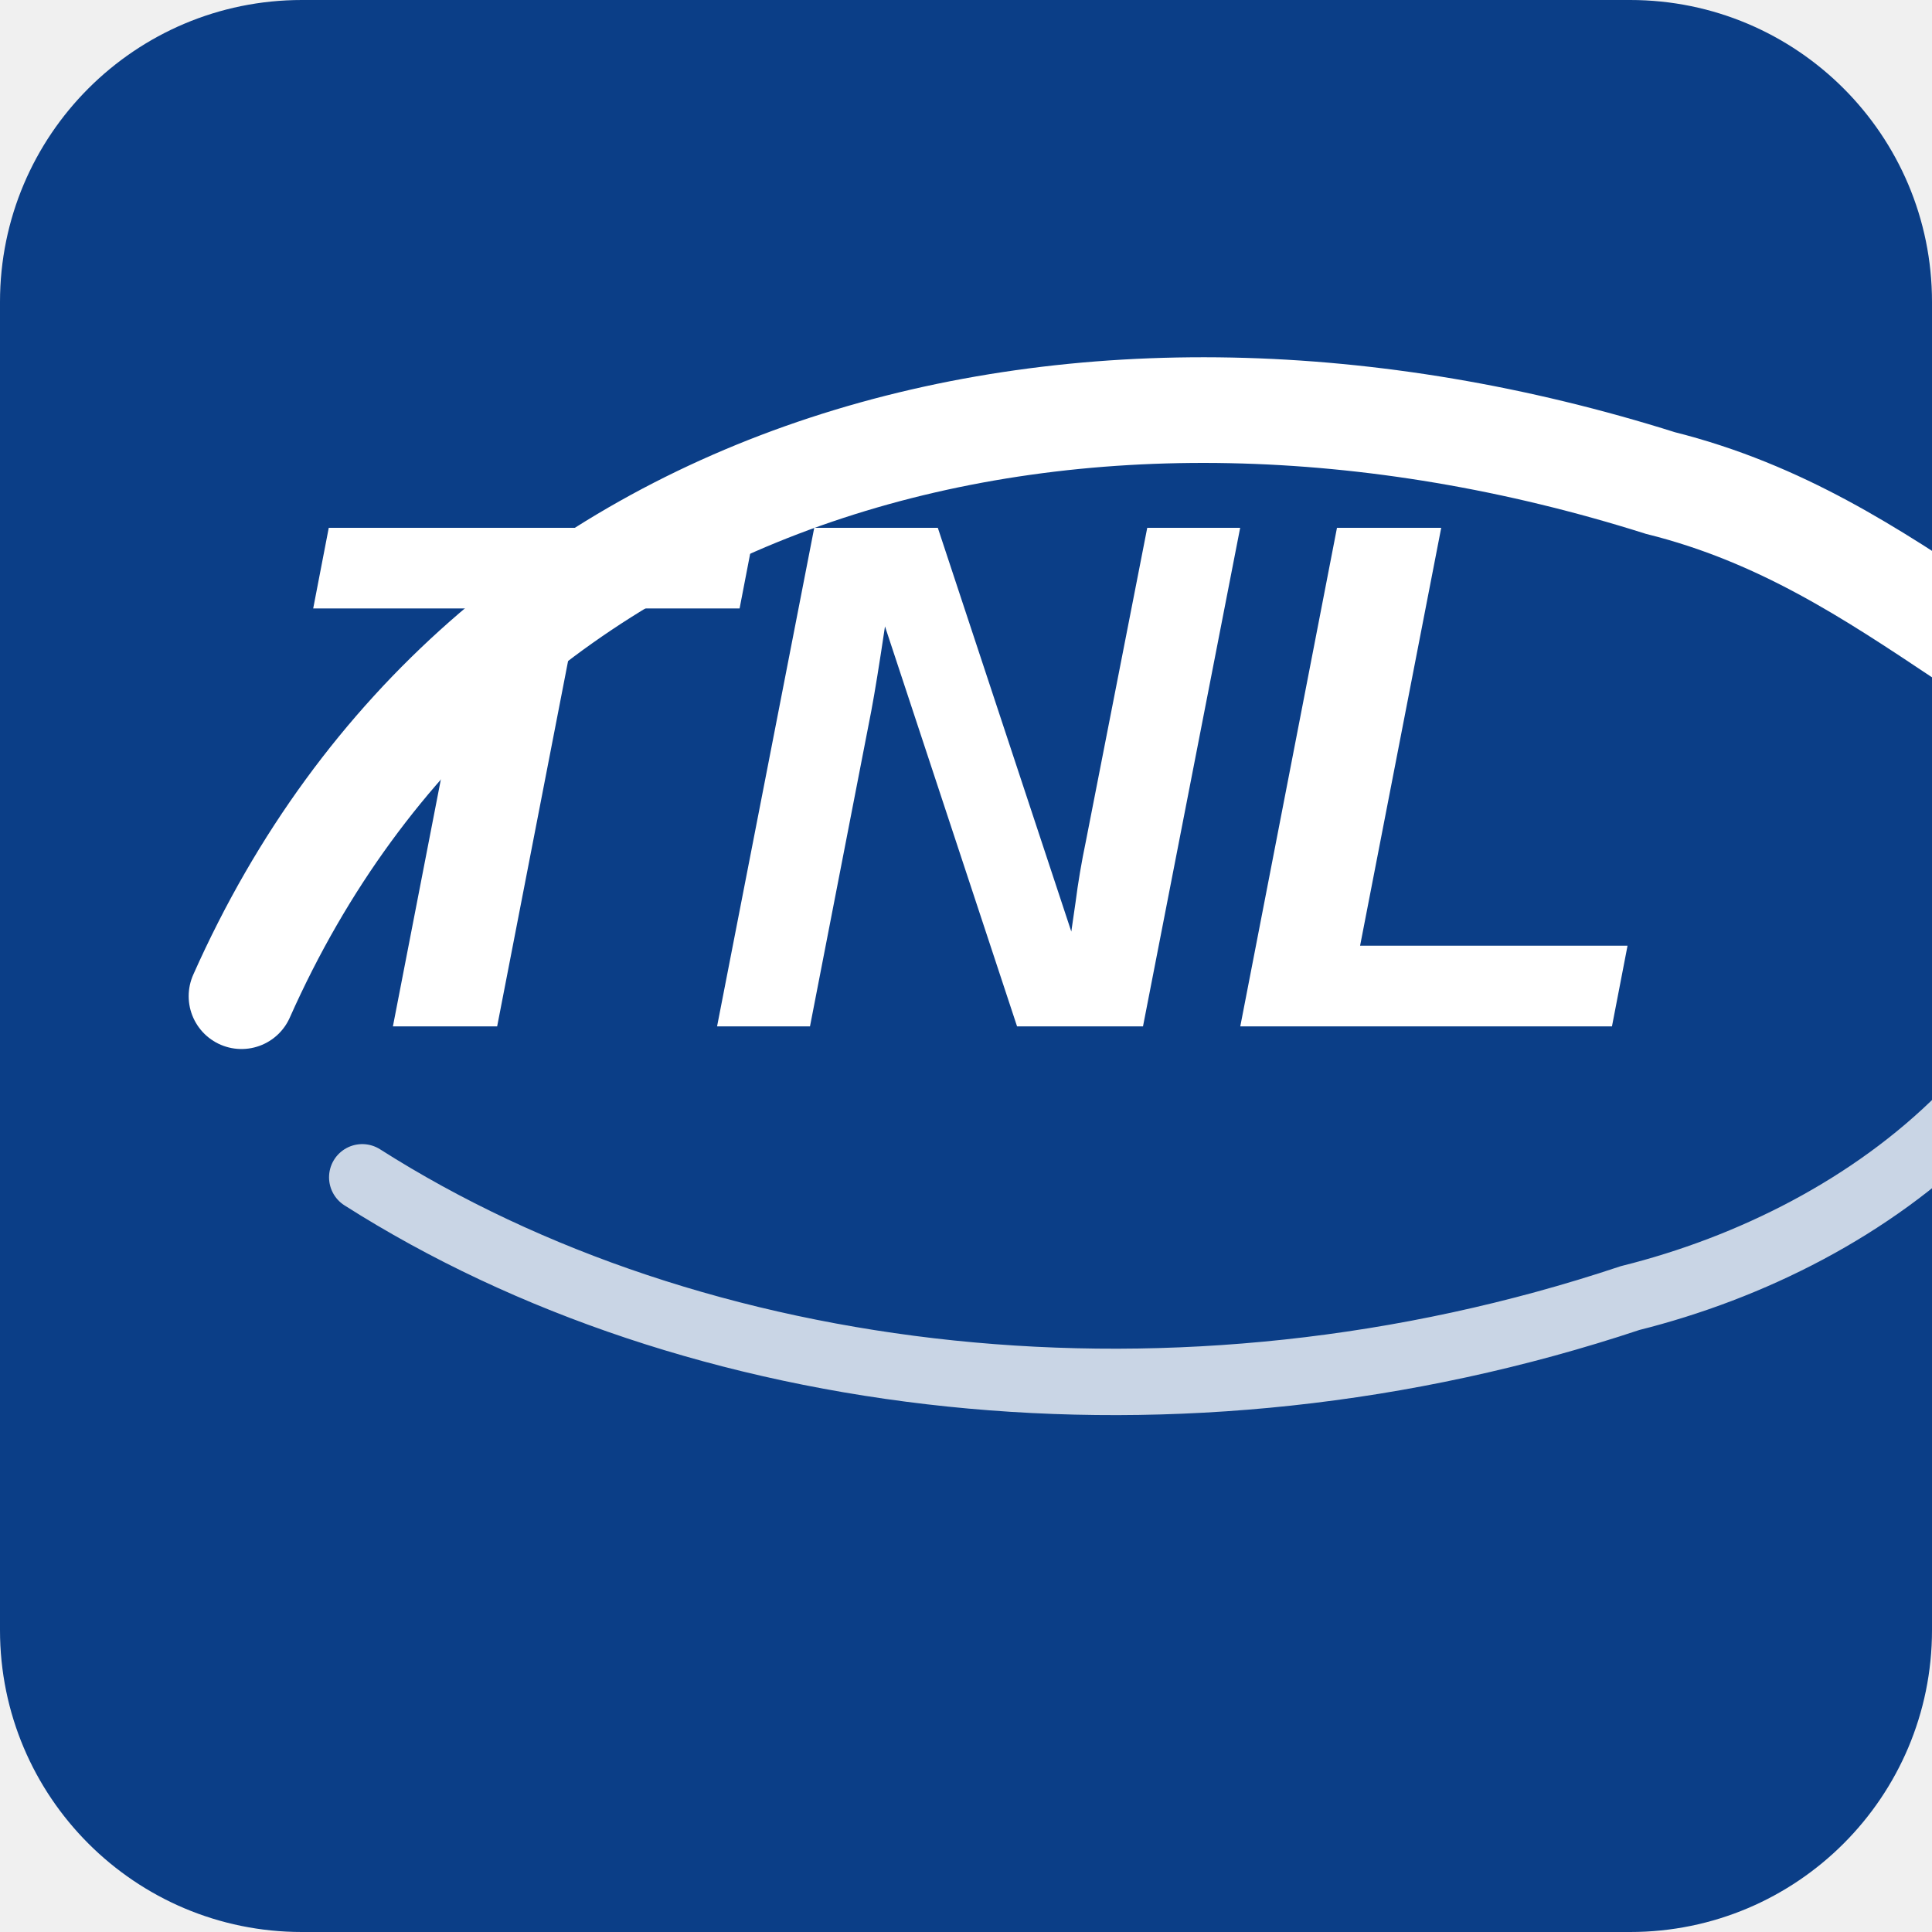
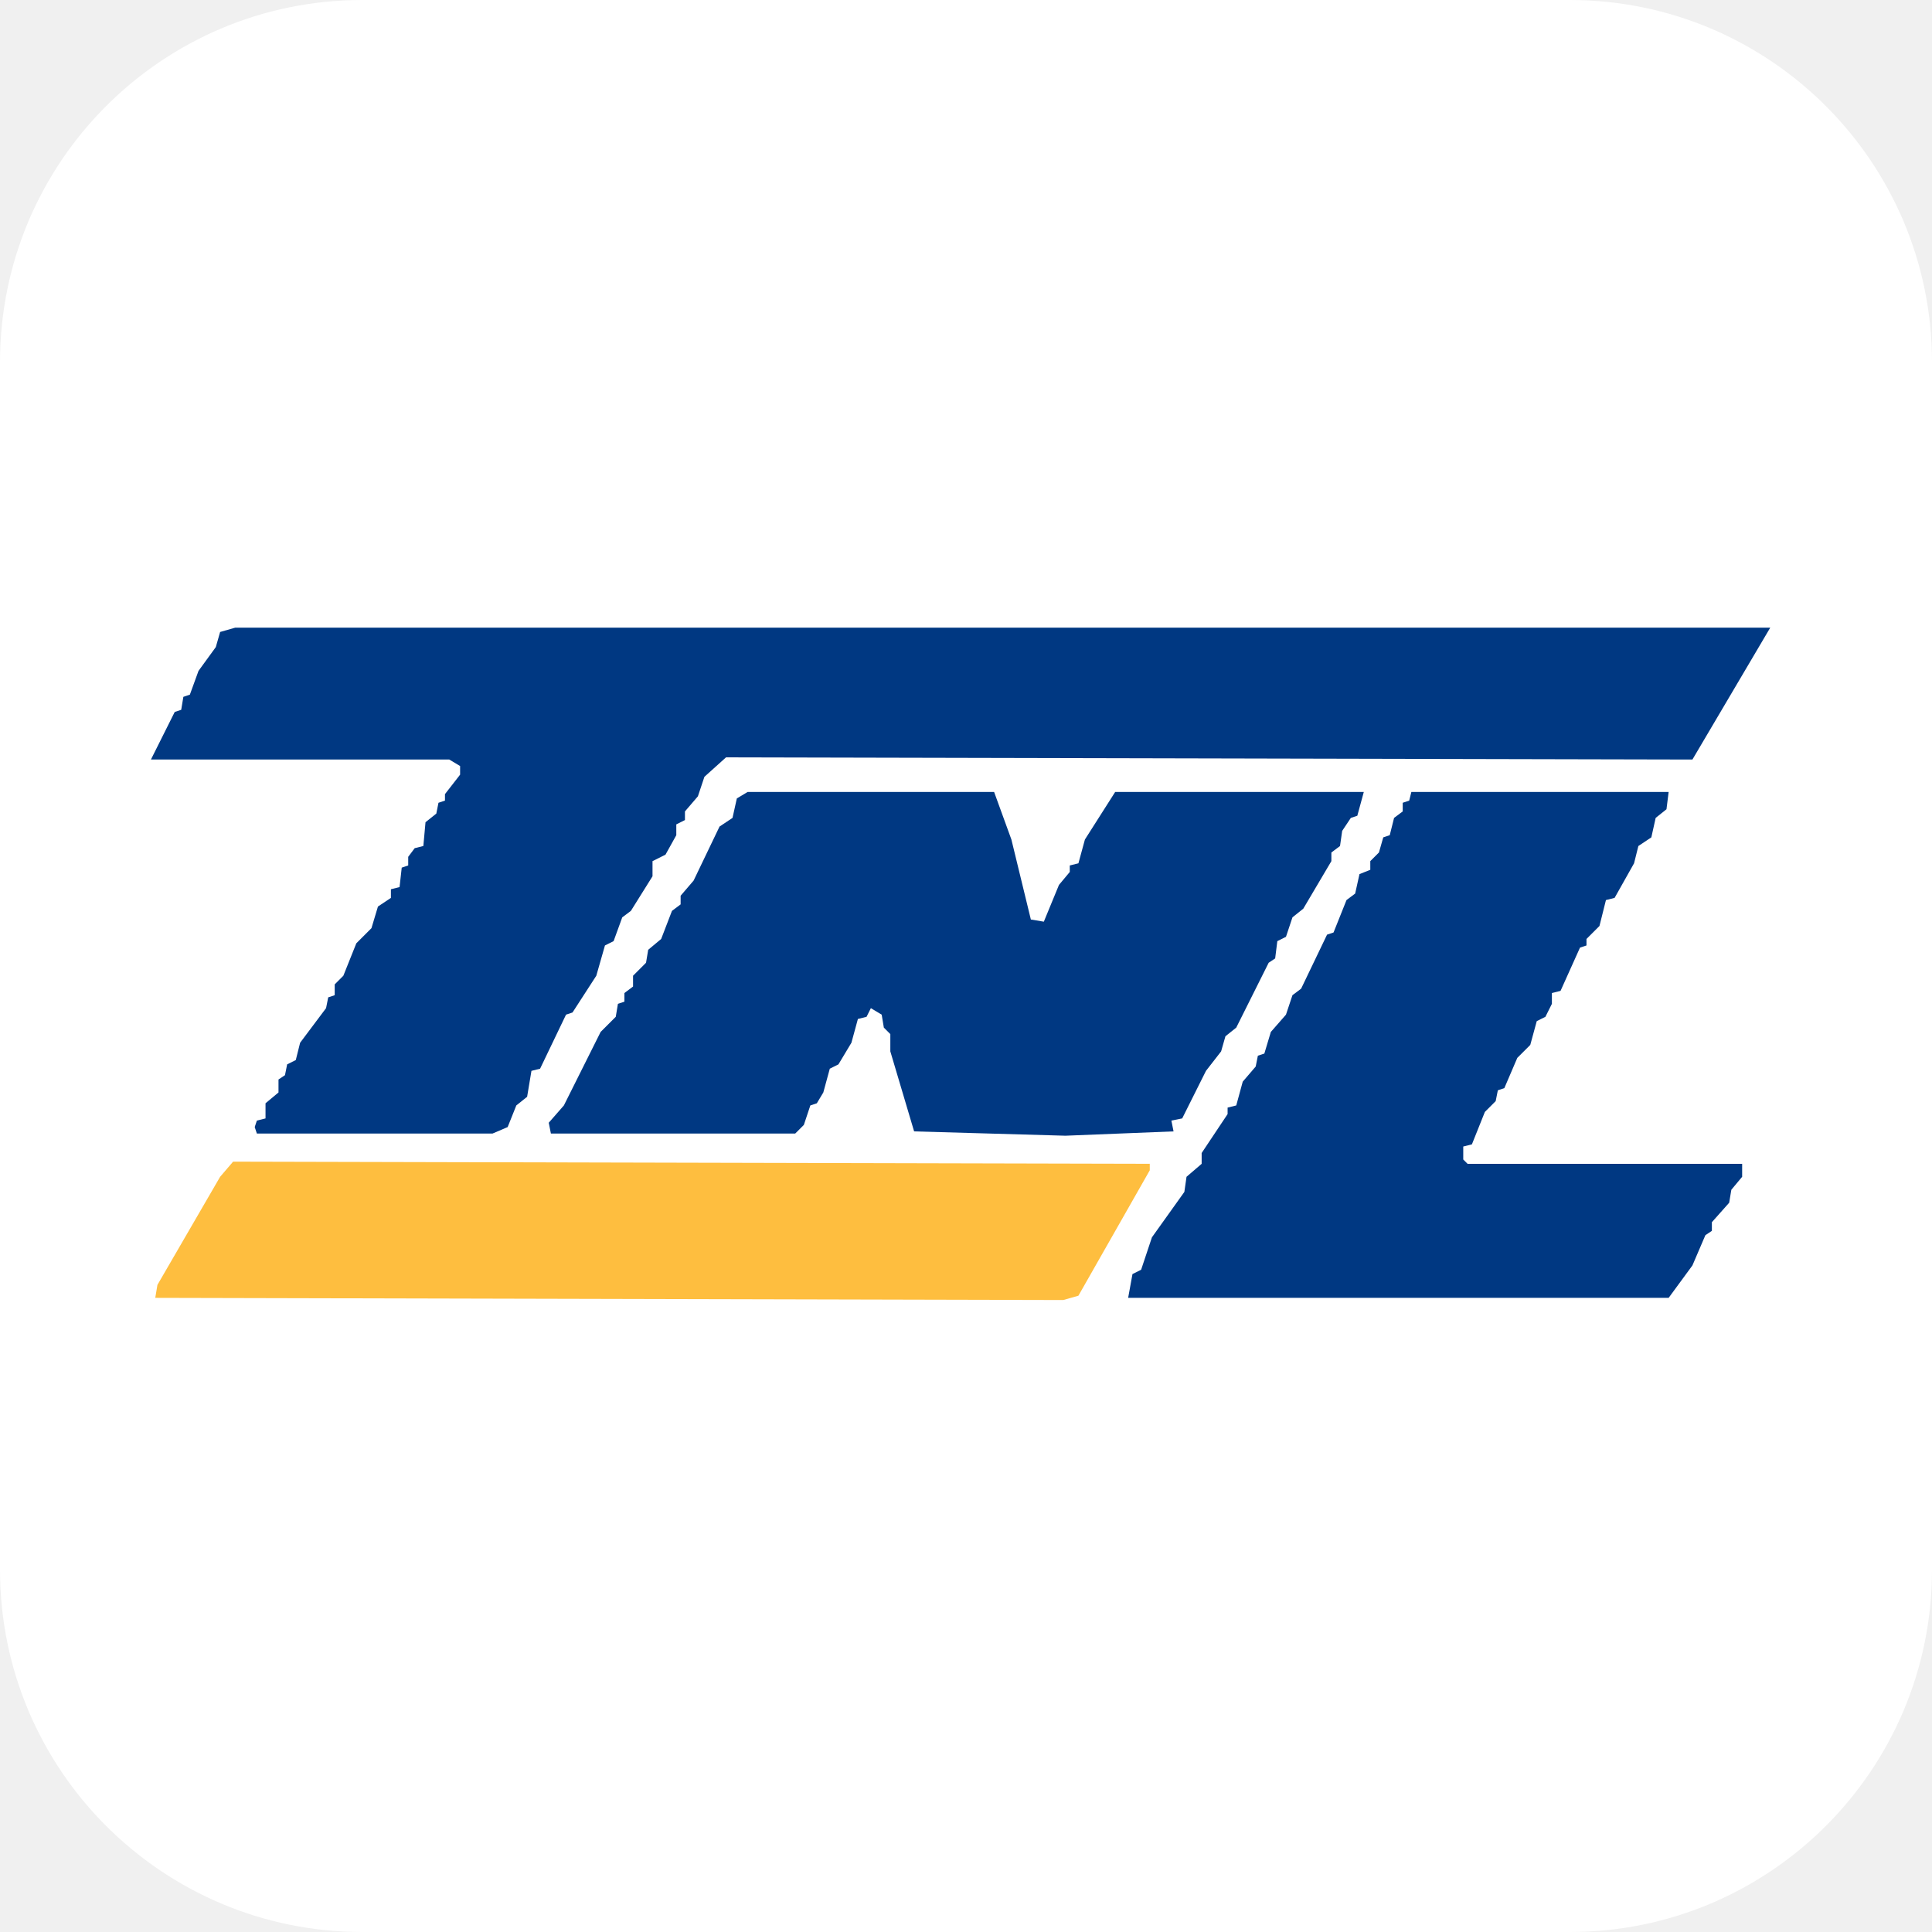
- <svg xmlns="http://www.w3.org/2000/svg" viewBox="0 0 64 64" role="img" aria-label="TNL Motors">
-   <rect width="64" height="64" rx="10" fill="#0B3E87" />
-   <path d="M8 33c8-18 28-23 47-17 4 1 7 3 10 5" fill="none" stroke="#fff" stroke-width="3.5" stroke-linecap="round" />
-   <path d="M12 39c11 7 27 9 42 4 4-1 8-3 11-6" fill="none" stroke="#fff" stroke-width="2.2" stroke-linecap="round" opacity=".78" />
-   <text x="32" y="34" text-anchor="middle" font-family="Arial, Helvetica, sans-serif" font-size="24" font-style="italic" font-weight="900" fill="#fff">TNL</text>
+ <svg xmlns="http://www.w3.org/2000/svg" viewBox="0 0 64 64" role="img" aria-labelledby="title">
+   <rect width="64" height="64" rx="12" fill="#FFFFFF" />
+   <g transform="translate(4.069 19.7891) scale(0.071618)">
+     <path d="M 13,75 151,75 156,78 156,82 149,91 149,94 146,95 145,100 140,104 139,115 135,116 132,120 132,124 129,125 128,134 124,135 124,139 118,143 115,153 108,160 102,175 98,179 98,184 95,185 94,190 82,206 80,214 76,216 75,221 72,223 72,229 66,234 66,241 62,242 61,245 62,248 171,248 178,245 182,235 187,231 189,219 193,218 205,193 208,192 219,175 223,161 227,159 231,148 235,145 245,129 245,122 251,119 256,110 256,105 260,103 260,99 266,92 269,83 279,74 726,75 762,14 52,14 45,16 43,23 35,34 31,45 28,46 27,52 24,53 Z M 198,248 311,248 315,244 318,235 321,234 324,229 327,218 331,216 337,206 340,195 344,194 346,190 351,193 352,199 355,202 355,210 366,247 436,249 486,247 485,242 490,241 501,219 508,210 510,203 515,199 530,169 533,167 534,159 538,157 541,148 546,144 559,122 559,118 563,115 564,108 568,102 571,101 574,90 459,90 445,112 442,123 438,124 438,127 433,133 426,150 420,149 411,112 403,90 289,90 284,93 282,102 276,106 264,131 258,138 258,142 254,145 249,158 243,163 242,169 236,175 236,180 232,183 232,187 229,188 228,194 221,201 204,235 197,243 Z M 715,90 596,90 595,94 592,95 592,99 588,102 586,110 583,111 581,118 577,122 577,126 572,128 570,137 566,140 560,155 557,156 545,181 541,184 538,193 531,201 528,211 525,212 524,217 518,224 515,235 511,236 511,239 499,257 499,262 492,268 491,275 476,296 471,311 467,313 465,324 715,324 726,309 732,295 735,293 735,289 743,280 744,274 749,268 749,262 622,262 620,260 620,254 624,253 630,238 635,233 636,228 639,227 645,213 651,207 654,196 658,194 661,188 661,183 665,182 674,162 677,161 677,158 683,152 686,140 690,139 699,123 701,115 707,111 709,102 714,98 Z" fill="#003882" fill-rule="evenodd" />
+     <path d="M 15,324 435,325 442,323 475,265 475,262 51,261 45,268 16,318 Z" fill="#FEBE3F" />
+   </g>
</svg>
